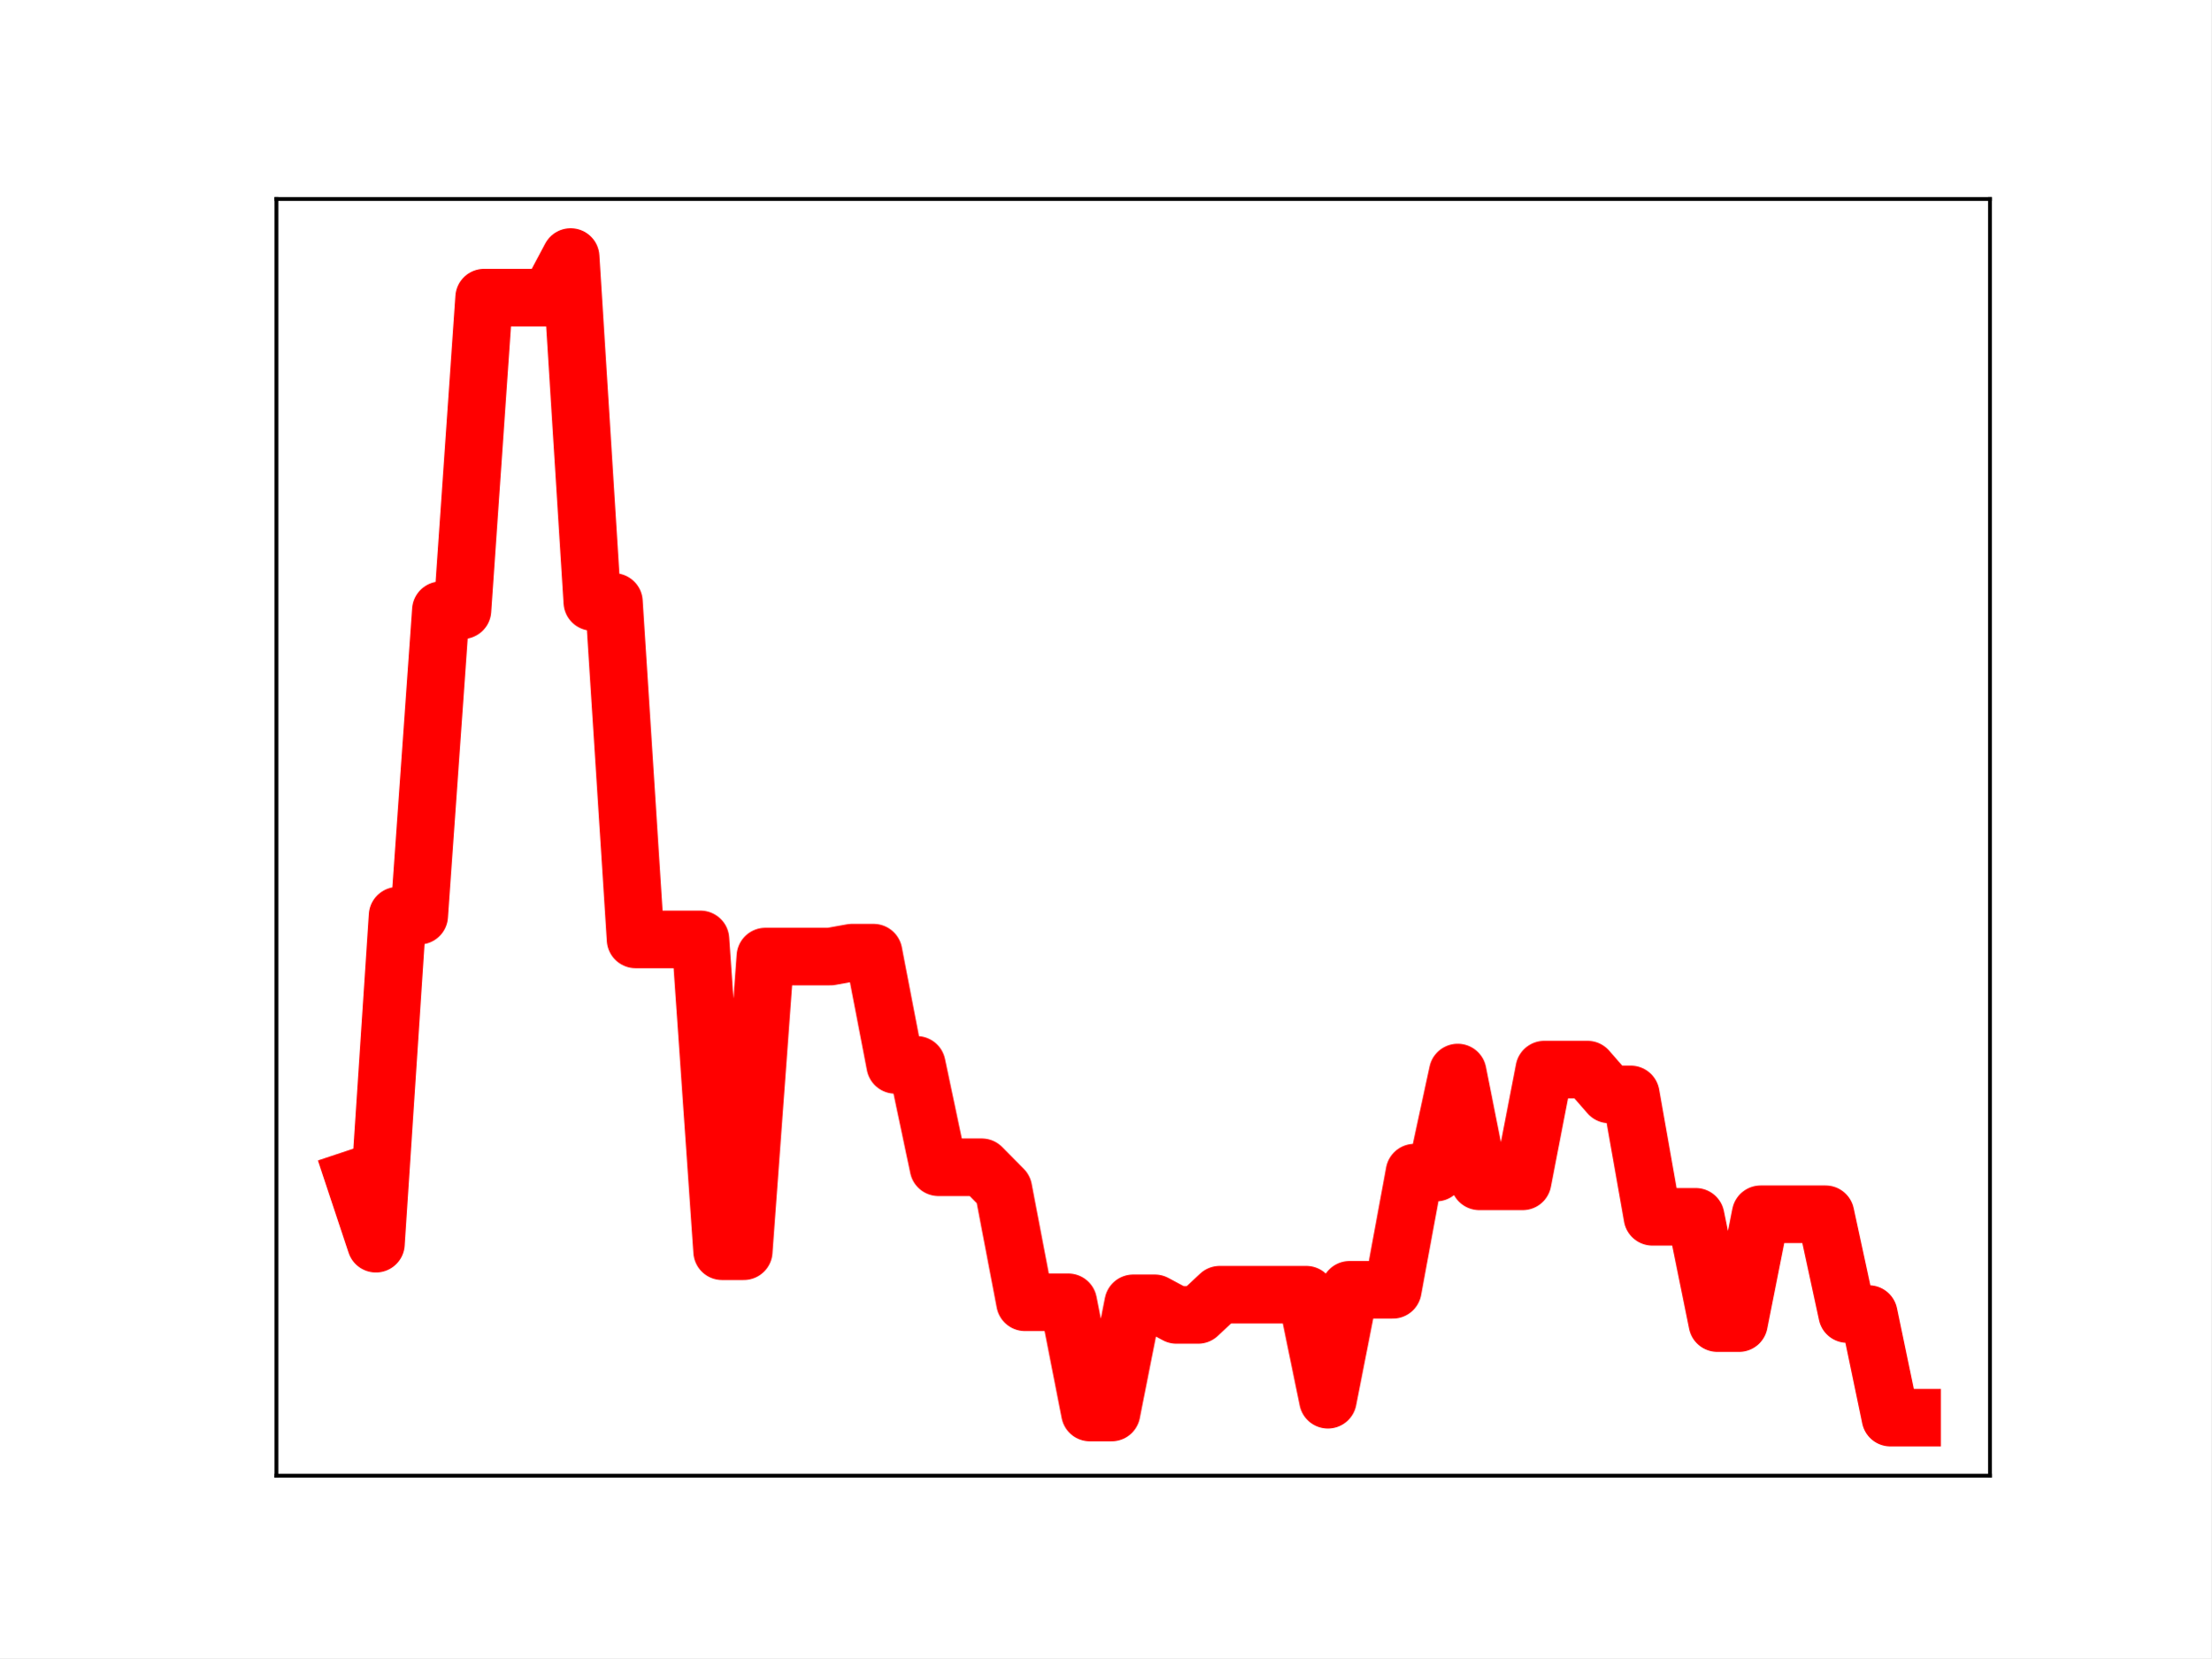
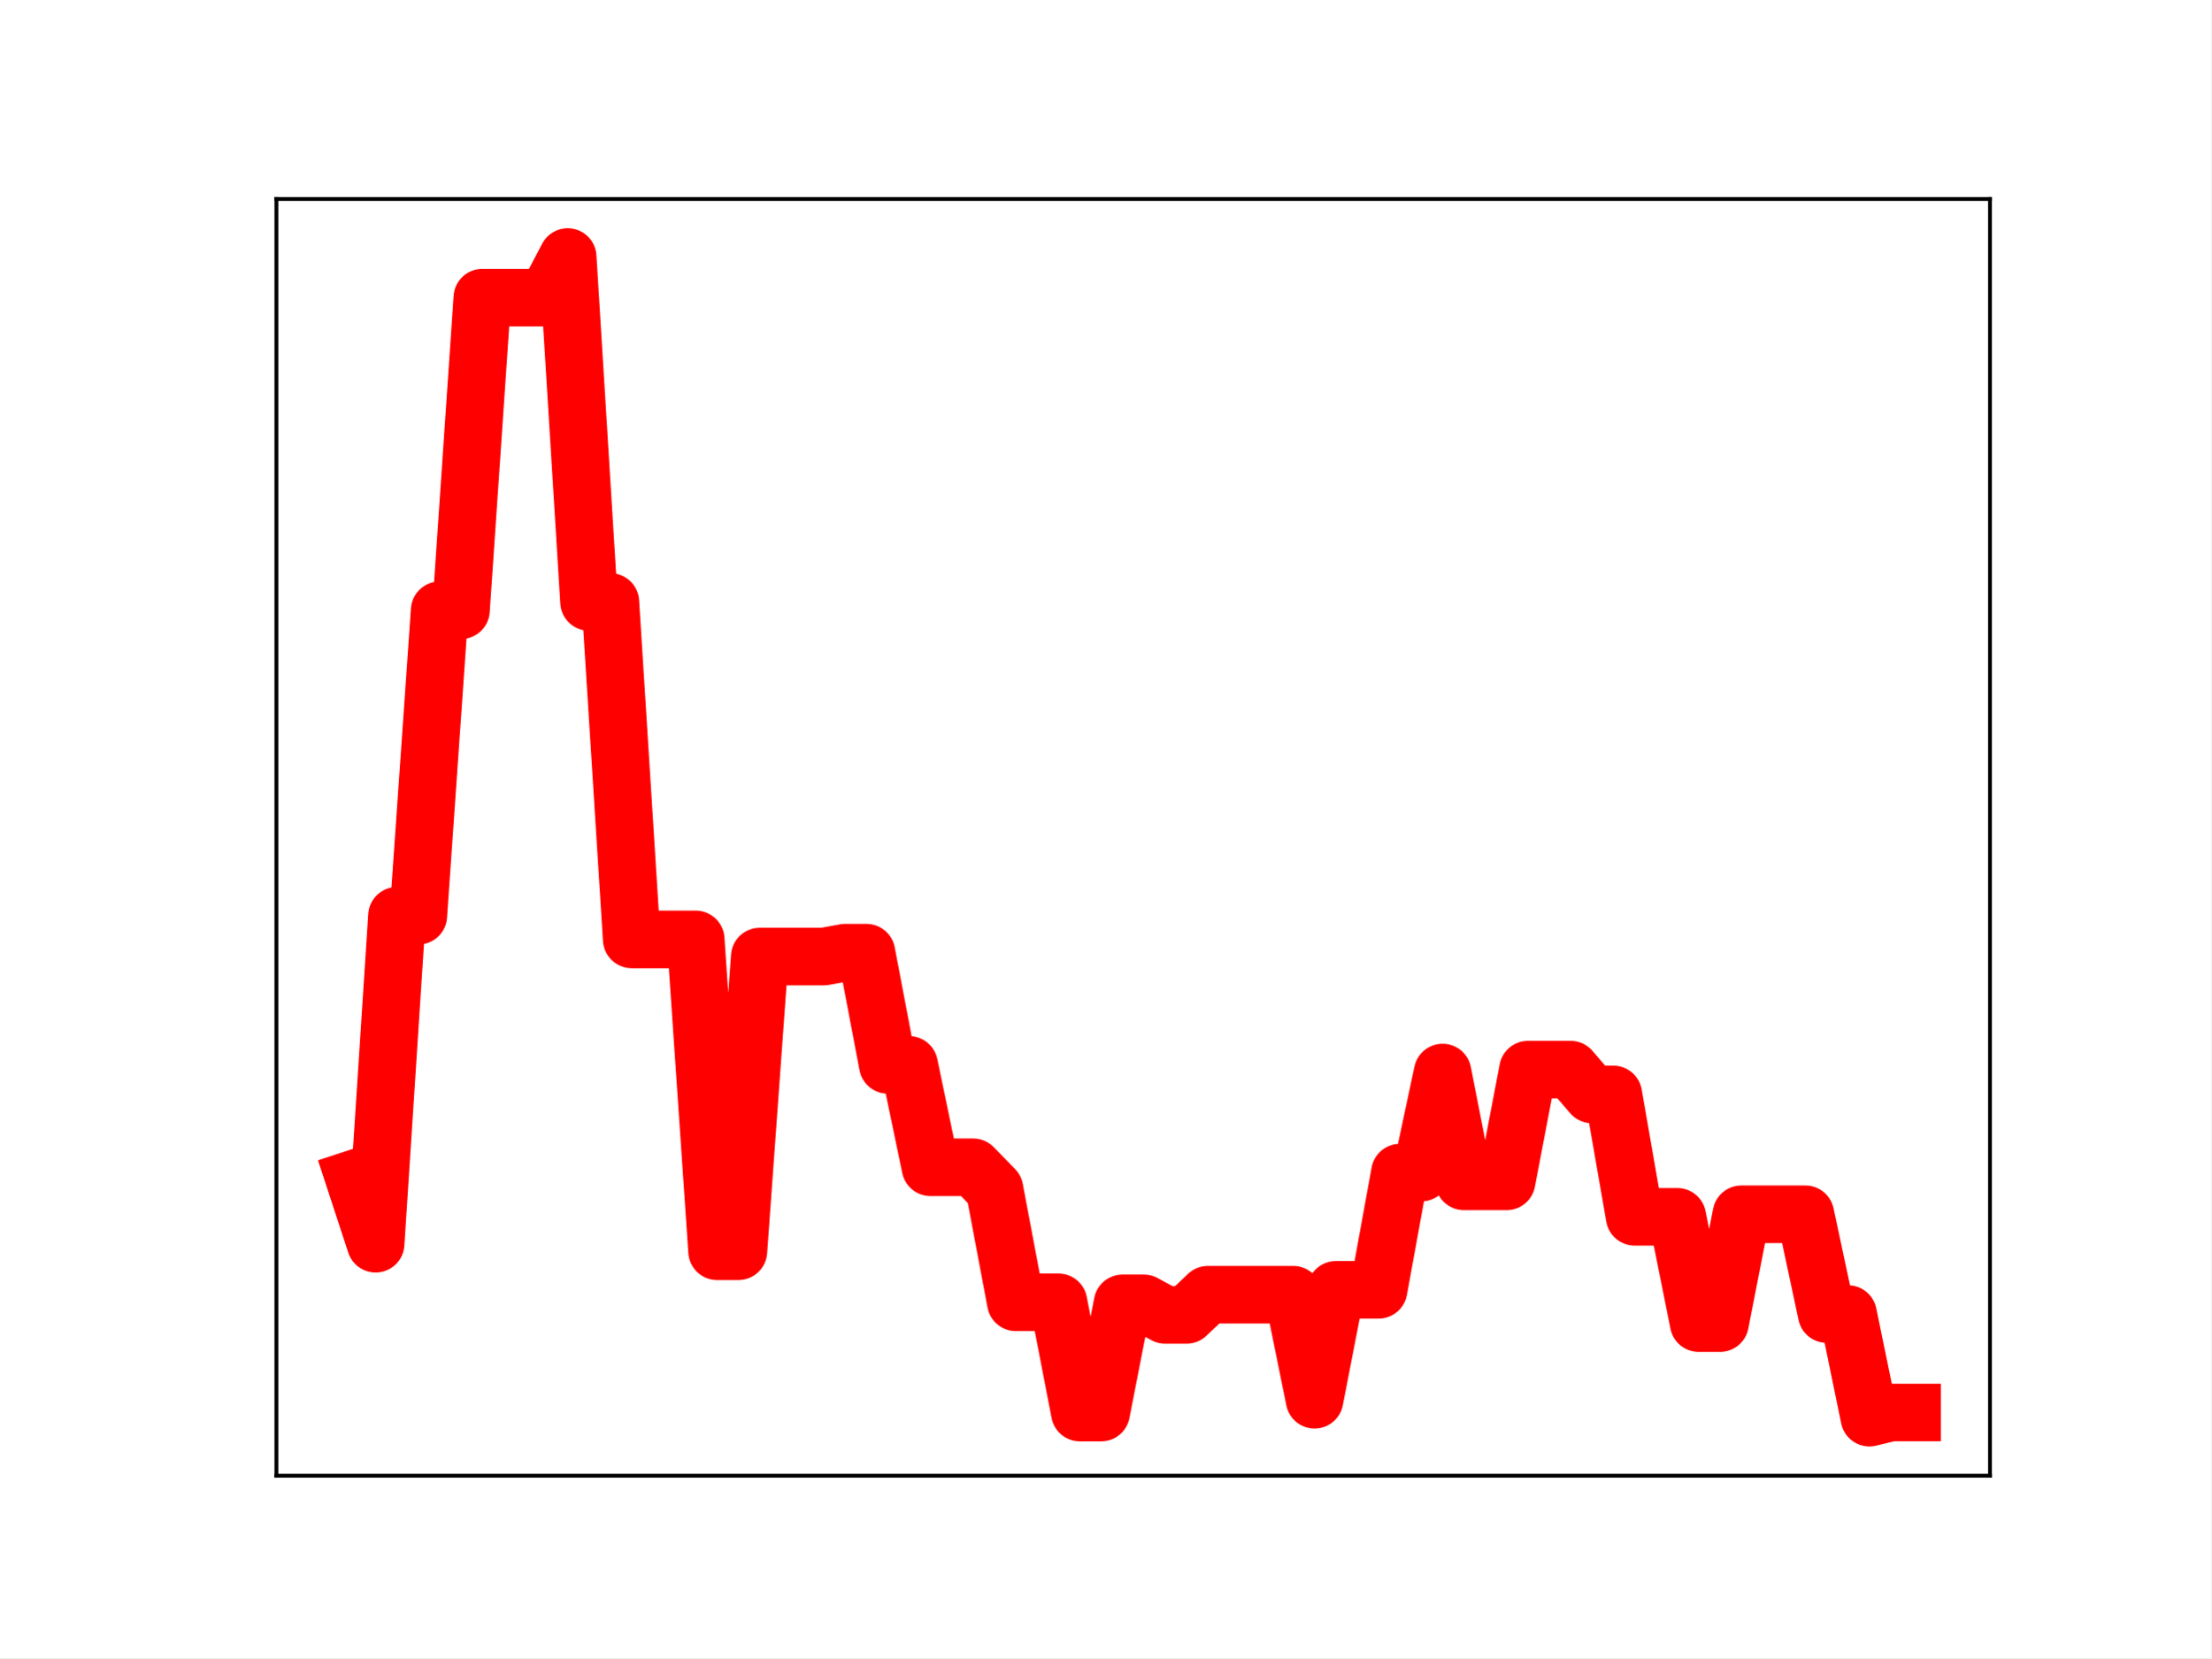
<svg xmlns="http://www.w3.org/2000/svg" xmlns:xlink="http://www.w3.org/1999/xlink" height="345.6pt" version="1.1" viewBox="0 0 460.8 345.6" width="460.8pt">
  <defs>
    <style type="text/css">
*{stroke-linecap:butt;stroke-linejoin:round;}
  </style>
  </defs>
  <g id="figure_1">
    <g id="patch_1">
      <path d="M 0 345.6  L 460.8 345.6  L 460.8 0  L 0 0  z " style="fill:#ffffff;" />
    </g>
    <g id="axes_1">
      <g id="patch_2">
        <path d="M 57.6 307.584  L 414.72 307.584  L 414.72 41.472  L 57.6 41.472  z " style="fill:#ffffff;" />
      </g>
      <g id="line2d_1">
-         <path clip-path="url(#p3158d3f3e1)" d="M 73.833 245.678  L 78.342 259.234  L 82.851 190.869  L 87.36 190.869  L 91.869 127.195  L 96.378 127.195  L 100.887 62.035  L 105.396 62.035  L 109.905 62.035  L 114.415 62.035  L 118.924 53.568  L 123.433 125.467  L 127.942 125.467  L 132.451 195.801  L 136.96 195.801  L 141.469 195.801  L 145.978 195.801  L 150.487 260.805  L 154.996 260.805  L 159.505 199.379  L 164.015 199.379  L 168.524 199.379  L 173.033 199.379  L 177.542 198.567  L 182.051 198.567  L 186.56 221.956  L 191.069 221.956  L 195.578 243.297  L 200.087 243.297  L 204.596 243.297  L 209.105 247.856  L 213.615 271.443  L 218.124 271.443  L 222.633 271.443  L 227.142 294.425  L 231.651 294.425  L 236.16 271.657  L 240.669 271.657  L 245.178 274.074  L 249.687 274.074  L 254.196 269.859  L 258.705 269.859  L 263.215 269.859  L 267.724 269.859  L 272.233 269.859  L 276.742 291.755  L 281.251 268.842  L 285.76 268.842  L 290.269 268.842  L 294.778 244.412  L 299.287 244.412  L 303.796 223.549  L 308.305 246.237  L 312.815 246.237  L 317.324 246.237  L 321.833 222.946  L 326.342 222.946  L 330.851 222.946  L 335.36 228.115  L 339.869 228.115  L 344.378 253.624  L 348.887 253.624  L 353.396 253.624  L 357.905 275.781  L 362.415 275.781  L 366.924 253.093  L 371.433 253.093  L 375.942 253.093  L 380.451 253.093  L 384.96 273.895  L 389.469 273.895  L 393.978 295.488  L 398.487 295.488  " style="fill:none;stroke:#ff0000;stroke-linecap:square;stroke-width:12;" />
+         <path clip-path="url(#peb3b6e8743)" d="M 73.833 245.678  L 78.28 259.234  L 82.727 190.869  L 87.175 190.869  L 91.622 127.195  L 96.069 127.195  L 100.517 62.035  L 104.964 62.035  L 109.411 62.035  L 113.859 62.035  L 118.306 53.568  L 122.753 125.467  L 127.201 125.467  L 131.648 195.801  L 136.095 195.801  L 140.543 195.801  L 144.99 195.801  L 149.437 260.805  L 153.885 260.805  L 158.332 199.379  L 162.779 199.379  L 167.227 199.379  L 171.674 199.379  L 176.121 198.567  L 180.568 198.567  L 185.016 221.956  L 189.463 221.956  L 193.91 243.297  L 198.358 243.297  L 202.805 243.297  L 207.252 247.856  L 211.7 271.443  L 216.147 271.443  L 220.594 271.443  L 225.042 294.425  L 229.489 294.425  L 233.936 271.657  L 238.384 271.657  L 242.831 274.074  L 247.278 274.074  L 251.726 269.859  L 256.173 269.859  L 260.62 269.859  L 265.068 269.859  L 269.515 269.859  L 273.962 291.755  L 278.41 268.842  L 282.857 268.842  L 287.304 268.842  L 291.752 244.412  L 296.199 244.412  L 300.646 223.549  L 305.093 246.237  L 309.541 246.237  L 313.988 246.237  L 318.435 222.946  L 322.883 222.946  L 327.33 222.946  L 331.777 228.115  L 336.225 228.115  L 340.672 253.624  L 345.119 253.624  L 349.567 253.624  L 354.014 275.781  L 358.461 275.781  L 362.909 253.093  L 367.356 253.093  L 371.803 253.093  L 376.251 253.093  L 380.698 273.895  L 385.145 273.895  L 389.593 295.488  L 394.04 294.407  L 398.487 294.407  " style="fill:none;stroke:#ff0000;stroke-linecap:square;stroke-width:12;" />
        <defs>
-           <path d="M 0 3  C 0.796 3 1.559 2.684 2.121 2.121  C 2.684 1.559 3 0.796 3 0  C 3 -0.796 2.684 -1.559 2.121 -2.121  C 1.559 -2.684 0.796 -3 0 -3  C -0.796 -3 -1.559 -2.684 -2.121 -2.121  C -2.684 -1.559 -3 -0.796 -3 0  C -3 0.796 -2.684 1.559 -2.121 2.121  C -1.559 2.684 -0.796 3 0 3  z " id="m352573094c" style="stroke:#ff0000;" />
+           <path d="M 0 3  C 0.796 3 1.559 2.684 2.121 2.121  C 2.684 1.559 3 0.796 3 0  C 3 -0.796 2.684 -1.559 2.121 -2.121  C 1.559 -2.684 0.796 -3 0 -3  C -0.796 -3 -1.559 -2.684 -2.121 -2.121  C -2.684 -1.559 -3 -0.796 -3 0  C -3 0.796 -2.684 1.559 -2.121 2.121  C -1.559 2.684 -0.796 3 0 3  z " id="m2d2b42ce8e" style="stroke:#ff0000;" />
        </defs>
-         <g clip-path="url(#p3158d3f3e1)">
-           <use style="fill:#ff0000;stroke:#ff0000;" x="73.833" xlink:href="#m352573094c" y="245.678" />
-           <use style="fill:#ff0000;stroke:#ff0000;" x="78.342" xlink:href="#m352573094c" y="259.234" />
-           <use style="fill:#ff0000;stroke:#ff0000;" x="82.851" xlink:href="#m352573094c" y="190.869" />
-           <use style="fill:#ff0000;stroke:#ff0000;" x="87.36" xlink:href="#m352573094c" y="190.869" />
-           <use style="fill:#ff0000;stroke:#ff0000;" x="91.869" xlink:href="#m352573094c" y="127.195" />
-           <use style="fill:#ff0000;stroke:#ff0000;" x="96.378" xlink:href="#m352573094c" y="127.195" />
-           <use style="fill:#ff0000;stroke:#ff0000;" x="100.887" xlink:href="#m352573094c" y="62.035" />
-           <use style="fill:#ff0000;stroke:#ff0000;" x="105.396" xlink:href="#m352573094c" y="62.035" />
-           <use style="fill:#ff0000;stroke:#ff0000;" x="109.905" xlink:href="#m352573094c" y="62.035" />
-           <use style="fill:#ff0000;stroke:#ff0000;" x="114.415" xlink:href="#m352573094c" y="62.035" />
-           <use style="fill:#ff0000;stroke:#ff0000;" x="118.924" xlink:href="#m352573094c" y="53.568" />
-           <use style="fill:#ff0000;stroke:#ff0000;" x="123.433" xlink:href="#m352573094c" y="125.467" />
-           <use style="fill:#ff0000;stroke:#ff0000;" x="127.942" xlink:href="#m352573094c" y="125.467" />
-           <use style="fill:#ff0000;stroke:#ff0000;" x="132.451" xlink:href="#m352573094c" y="195.801" />
-           <use style="fill:#ff0000;stroke:#ff0000;" x="136.96" xlink:href="#m352573094c" y="195.801" />
-           <use style="fill:#ff0000;stroke:#ff0000;" x="141.469" xlink:href="#m352573094c" y="195.801" />
-           <use style="fill:#ff0000;stroke:#ff0000;" x="145.978" xlink:href="#m352573094c" y="195.801" />
-           <use style="fill:#ff0000;stroke:#ff0000;" x="150.487" xlink:href="#m352573094c" y="260.805" />
-           <use style="fill:#ff0000;stroke:#ff0000;" x="154.996" xlink:href="#m352573094c" y="260.805" />
-           <use style="fill:#ff0000;stroke:#ff0000;" x="159.505" xlink:href="#m352573094c" y="199.379" />
-           <use style="fill:#ff0000;stroke:#ff0000;" x="164.015" xlink:href="#m352573094c" y="199.379" />
-           <use style="fill:#ff0000;stroke:#ff0000;" x="168.524" xlink:href="#m352573094c" y="199.379" />
-           <use style="fill:#ff0000;stroke:#ff0000;" x="173.033" xlink:href="#m352573094c" y="199.379" />
-           <use style="fill:#ff0000;stroke:#ff0000;" x="177.542" xlink:href="#m352573094c" y="198.567" />
-           <use style="fill:#ff0000;stroke:#ff0000;" x="182.051" xlink:href="#m352573094c" y="198.567" />
-           <use style="fill:#ff0000;stroke:#ff0000;" x="186.56" xlink:href="#m352573094c" y="221.956" />
-           <use style="fill:#ff0000;stroke:#ff0000;" x="191.069" xlink:href="#m352573094c" y="221.956" />
-           <use style="fill:#ff0000;stroke:#ff0000;" x="195.578" xlink:href="#m352573094c" y="243.297" />
-           <use style="fill:#ff0000;stroke:#ff0000;" x="200.087" xlink:href="#m352573094c" y="243.297" />
-           <use style="fill:#ff0000;stroke:#ff0000;" x="204.596" xlink:href="#m352573094c" y="243.297" />
-           <use style="fill:#ff0000;stroke:#ff0000;" x="209.105" xlink:href="#m352573094c" y="247.856" />
-           <use style="fill:#ff0000;stroke:#ff0000;" x="213.615" xlink:href="#m352573094c" y="271.443" />
-           <use style="fill:#ff0000;stroke:#ff0000;" x="218.124" xlink:href="#m352573094c" y="271.443" />
-           <use style="fill:#ff0000;stroke:#ff0000;" x="222.633" xlink:href="#m352573094c" y="271.443" />
-           <use style="fill:#ff0000;stroke:#ff0000;" x="227.142" xlink:href="#m352573094c" y="294.425" />
-           <use style="fill:#ff0000;stroke:#ff0000;" x="231.651" xlink:href="#m352573094c" y="294.425" />
-           <use style="fill:#ff0000;stroke:#ff0000;" x="236.16" xlink:href="#m352573094c" y="271.657" />
-           <use style="fill:#ff0000;stroke:#ff0000;" x="240.669" xlink:href="#m352573094c" y="271.657" />
-           <use style="fill:#ff0000;stroke:#ff0000;" x="245.178" xlink:href="#m352573094c" y="274.074" />
-           <use style="fill:#ff0000;stroke:#ff0000;" x="249.687" xlink:href="#m352573094c" y="274.074" />
-           <use style="fill:#ff0000;stroke:#ff0000;" x="254.196" xlink:href="#m352573094c" y="269.859" />
-           <use style="fill:#ff0000;stroke:#ff0000;" x="258.705" xlink:href="#m352573094c" y="269.859" />
-           <use style="fill:#ff0000;stroke:#ff0000;" x="263.215" xlink:href="#m352573094c" y="269.859" />
-           <use style="fill:#ff0000;stroke:#ff0000;" x="267.724" xlink:href="#m352573094c" y="269.859" />
-           <use style="fill:#ff0000;stroke:#ff0000;" x="272.233" xlink:href="#m352573094c" y="269.859" />
-           <use style="fill:#ff0000;stroke:#ff0000;" x="276.742" xlink:href="#m352573094c" y="291.755" />
-           <use style="fill:#ff0000;stroke:#ff0000;" x="281.251" xlink:href="#m352573094c" y="268.842" />
-           <use style="fill:#ff0000;stroke:#ff0000;" x="285.76" xlink:href="#m352573094c" y="268.842" />
-           <use style="fill:#ff0000;stroke:#ff0000;" x="290.269" xlink:href="#m352573094c" y="268.842" />
-           <use style="fill:#ff0000;stroke:#ff0000;" x="294.778" xlink:href="#m352573094c" y="244.412" />
-           <use style="fill:#ff0000;stroke:#ff0000;" x="299.287" xlink:href="#m352573094c" y="244.412" />
-           <use style="fill:#ff0000;stroke:#ff0000;" x="303.796" xlink:href="#m352573094c" y="223.549" />
-           <use style="fill:#ff0000;stroke:#ff0000;" x="308.305" xlink:href="#m352573094c" y="246.237" />
-           <use style="fill:#ff0000;stroke:#ff0000;" x="312.815" xlink:href="#m352573094c" y="246.237" />
-           <use style="fill:#ff0000;stroke:#ff0000;" x="317.324" xlink:href="#m352573094c" y="246.237" />
-           <use style="fill:#ff0000;stroke:#ff0000;" x="321.833" xlink:href="#m352573094c" y="222.946" />
-           <use style="fill:#ff0000;stroke:#ff0000;" x="326.342" xlink:href="#m352573094c" y="222.946" />
-           <use style="fill:#ff0000;stroke:#ff0000;" x="330.851" xlink:href="#m352573094c" y="222.946" />
-           <use style="fill:#ff0000;stroke:#ff0000;" x="335.36" xlink:href="#m352573094c" y="228.115" />
-           <use style="fill:#ff0000;stroke:#ff0000;" x="339.869" xlink:href="#m352573094c" y="228.115" />
-           <use style="fill:#ff0000;stroke:#ff0000;" x="344.378" xlink:href="#m352573094c" y="253.624" />
-           <use style="fill:#ff0000;stroke:#ff0000;" x="348.887" xlink:href="#m352573094c" y="253.624" />
-           <use style="fill:#ff0000;stroke:#ff0000;" x="353.396" xlink:href="#m352573094c" y="253.624" />
-           <use style="fill:#ff0000;stroke:#ff0000;" x="357.905" xlink:href="#m352573094c" y="275.781" />
-           <use style="fill:#ff0000;stroke:#ff0000;" x="362.415" xlink:href="#m352573094c" y="275.781" />
-           <use style="fill:#ff0000;stroke:#ff0000;" x="366.924" xlink:href="#m352573094c" y="253.093" />
-           <use style="fill:#ff0000;stroke:#ff0000;" x="371.433" xlink:href="#m352573094c" y="253.093" />
-           <use style="fill:#ff0000;stroke:#ff0000;" x="375.942" xlink:href="#m352573094c" y="253.093" />
-           <use style="fill:#ff0000;stroke:#ff0000;" x="380.451" xlink:href="#m352573094c" y="253.093" />
-           <use style="fill:#ff0000;stroke:#ff0000;" x="384.96" xlink:href="#m352573094c" y="273.895" />
-           <use style="fill:#ff0000;stroke:#ff0000;" x="389.469" xlink:href="#m352573094c" y="273.895" />
-           <use style="fill:#ff0000;stroke:#ff0000;" x="393.978" xlink:href="#m352573094c" y="295.488" />
-           <use style="fill:#ff0000;stroke:#ff0000;" x="398.487" xlink:href="#m352573094c" y="295.488" />
+         <g clip-path="url(#peb3b6e8743)">
+           <use style="fill:#ff0000;stroke:#ff0000;" x="73.833" xlink:href="#m2d2b42ce8e" y="245.678" />
+           <use style="fill:#ff0000;stroke:#ff0000;" x="78.28" xlink:href="#m2d2b42ce8e" y="259.234" />
+           <use style="fill:#ff0000;stroke:#ff0000;" x="82.727" xlink:href="#m2d2b42ce8e" y="190.869" />
+           <use style="fill:#ff0000;stroke:#ff0000;" x="87.175" xlink:href="#m2d2b42ce8e" y="190.869" />
+           <use style="fill:#ff0000;stroke:#ff0000;" x="91.622" xlink:href="#m2d2b42ce8e" y="127.195" />
+           <use style="fill:#ff0000;stroke:#ff0000;" x="96.069" xlink:href="#m2d2b42ce8e" y="127.195" />
+           <use style="fill:#ff0000;stroke:#ff0000;" x="100.517" xlink:href="#m2d2b42ce8e" y="62.035" />
+           <use style="fill:#ff0000;stroke:#ff0000;" x="104.964" xlink:href="#m2d2b42ce8e" y="62.035" />
+           <use style="fill:#ff0000;stroke:#ff0000;" x="109.411" xlink:href="#m2d2b42ce8e" y="62.035" />
+           <use style="fill:#ff0000;stroke:#ff0000;" x="113.859" xlink:href="#m2d2b42ce8e" y="62.035" />
+           <use style="fill:#ff0000;stroke:#ff0000;" x="118.306" xlink:href="#m2d2b42ce8e" y="53.568" />
+           <use style="fill:#ff0000;stroke:#ff0000;" x="122.753" xlink:href="#m2d2b42ce8e" y="125.467" />
+           <use style="fill:#ff0000;stroke:#ff0000;" x="127.201" xlink:href="#m2d2b42ce8e" y="125.467" />
+           <use style="fill:#ff0000;stroke:#ff0000;" x="131.648" xlink:href="#m2d2b42ce8e" y="195.801" />
+           <use style="fill:#ff0000;stroke:#ff0000;" x="136.095" xlink:href="#m2d2b42ce8e" y="195.801" />
+           <use style="fill:#ff0000;stroke:#ff0000;" x="140.543" xlink:href="#m2d2b42ce8e" y="195.801" />
+           <use style="fill:#ff0000;stroke:#ff0000;" x="144.99" xlink:href="#m2d2b42ce8e" y="195.801" />
+           <use style="fill:#ff0000;stroke:#ff0000;" x="149.437" xlink:href="#m2d2b42ce8e" y="260.805" />
+           <use style="fill:#ff0000;stroke:#ff0000;" x="153.885" xlink:href="#m2d2b42ce8e" y="260.805" />
+           <use style="fill:#ff0000;stroke:#ff0000;" x="158.332" xlink:href="#m2d2b42ce8e" y="199.379" />
+           <use style="fill:#ff0000;stroke:#ff0000;" x="162.779" xlink:href="#m2d2b42ce8e" y="199.379" />
+           <use style="fill:#ff0000;stroke:#ff0000;" x="167.227" xlink:href="#m2d2b42ce8e" y="199.379" />
+           <use style="fill:#ff0000;stroke:#ff0000;" x="171.674" xlink:href="#m2d2b42ce8e" y="199.379" />
+           <use style="fill:#ff0000;stroke:#ff0000;" x="176.121" xlink:href="#m2d2b42ce8e" y="198.567" />
+           <use style="fill:#ff0000;stroke:#ff0000;" x="180.568" xlink:href="#m2d2b42ce8e" y="198.567" />
+           <use style="fill:#ff0000;stroke:#ff0000;" x="185.016" xlink:href="#m2d2b42ce8e" y="221.956" />
+           <use style="fill:#ff0000;stroke:#ff0000;" x="189.463" xlink:href="#m2d2b42ce8e" y="221.956" />
+           <use style="fill:#ff0000;stroke:#ff0000;" x="193.91" xlink:href="#m2d2b42ce8e" y="243.297" />
+           <use style="fill:#ff0000;stroke:#ff0000;" x="198.358" xlink:href="#m2d2b42ce8e" y="243.297" />
+           <use style="fill:#ff0000;stroke:#ff0000;" x="202.805" xlink:href="#m2d2b42ce8e" y="243.297" />
+           <use style="fill:#ff0000;stroke:#ff0000;" x="207.252" xlink:href="#m2d2b42ce8e" y="247.856" />
+           <use style="fill:#ff0000;stroke:#ff0000;" x="211.7" xlink:href="#m2d2b42ce8e" y="271.443" />
+           <use style="fill:#ff0000;stroke:#ff0000;" x="216.147" xlink:href="#m2d2b42ce8e" y="271.443" />
+           <use style="fill:#ff0000;stroke:#ff0000;" x="220.594" xlink:href="#m2d2b42ce8e" y="271.443" />
+           <use style="fill:#ff0000;stroke:#ff0000;" x="225.042" xlink:href="#m2d2b42ce8e" y="294.425" />
+           <use style="fill:#ff0000;stroke:#ff0000;" x="229.489" xlink:href="#m2d2b42ce8e" y="294.425" />
+           <use style="fill:#ff0000;stroke:#ff0000;" x="233.936" xlink:href="#m2d2b42ce8e" y="271.657" />
+           <use style="fill:#ff0000;stroke:#ff0000;" x="238.384" xlink:href="#m2d2b42ce8e" y="271.657" />
+           <use style="fill:#ff0000;stroke:#ff0000;" x="242.831" xlink:href="#m2d2b42ce8e" y="274.074" />
+           <use style="fill:#ff0000;stroke:#ff0000;" x="247.278" xlink:href="#m2d2b42ce8e" y="274.074" />
+           <use style="fill:#ff0000;stroke:#ff0000;" x="251.726" xlink:href="#m2d2b42ce8e" y="269.859" />
+           <use style="fill:#ff0000;stroke:#ff0000;" x="256.173" xlink:href="#m2d2b42ce8e" y="269.859" />
+           <use style="fill:#ff0000;stroke:#ff0000;" x="260.62" xlink:href="#m2d2b42ce8e" y="269.859" />
+           <use style="fill:#ff0000;stroke:#ff0000;" x="265.068" xlink:href="#m2d2b42ce8e" y="269.859" />
+           <use style="fill:#ff0000;stroke:#ff0000;" x="269.515" xlink:href="#m2d2b42ce8e" y="269.859" />
+           <use style="fill:#ff0000;stroke:#ff0000;" x="273.962" xlink:href="#m2d2b42ce8e" y="291.755" />
+           <use style="fill:#ff0000;stroke:#ff0000;" x="278.41" xlink:href="#m2d2b42ce8e" y="268.842" />
+           <use style="fill:#ff0000;stroke:#ff0000;" x="282.857" xlink:href="#m2d2b42ce8e" y="268.842" />
+           <use style="fill:#ff0000;stroke:#ff0000;" x="287.304" xlink:href="#m2d2b42ce8e" y="268.842" />
+           <use style="fill:#ff0000;stroke:#ff0000;" x="291.752" xlink:href="#m2d2b42ce8e" y="244.412" />
+           <use style="fill:#ff0000;stroke:#ff0000;" x="296.199" xlink:href="#m2d2b42ce8e" y="244.412" />
+           <use style="fill:#ff0000;stroke:#ff0000;" x="300.646" xlink:href="#m2d2b42ce8e" y="223.549" />
+           <use style="fill:#ff0000;stroke:#ff0000;" x="305.093" xlink:href="#m2d2b42ce8e" y="246.237" />
+           <use style="fill:#ff0000;stroke:#ff0000;" x="309.541" xlink:href="#m2d2b42ce8e" y="246.237" />
+           <use style="fill:#ff0000;stroke:#ff0000;" x="313.988" xlink:href="#m2d2b42ce8e" y="246.237" />
+           <use style="fill:#ff0000;stroke:#ff0000;" x="318.435" xlink:href="#m2d2b42ce8e" y="222.946" />
+           <use style="fill:#ff0000;stroke:#ff0000;" x="322.883" xlink:href="#m2d2b42ce8e" y="222.946" />
+           <use style="fill:#ff0000;stroke:#ff0000;" x="327.33" xlink:href="#m2d2b42ce8e" y="222.946" />
+           <use style="fill:#ff0000;stroke:#ff0000;" x="331.777" xlink:href="#m2d2b42ce8e" y="228.115" />
+           <use style="fill:#ff0000;stroke:#ff0000;" x="336.225" xlink:href="#m2d2b42ce8e" y="228.115" />
+           <use style="fill:#ff0000;stroke:#ff0000;" x="340.672" xlink:href="#m2d2b42ce8e" y="253.624" />
+           <use style="fill:#ff0000;stroke:#ff0000;" x="345.119" xlink:href="#m2d2b42ce8e" y="253.624" />
+           <use style="fill:#ff0000;stroke:#ff0000;" x="349.567" xlink:href="#m2d2b42ce8e" y="253.624" />
+           <use style="fill:#ff0000;stroke:#ff0000;" x="354.014" xlink:href="#m2d2b42ce8e" y="275.781" />
+           <use style="fill:#ff0000;stroke:#ff0000;" x="358.461" xlink:href="#m2d2b42ce8e" y="275.781" />
+           <use style="fill:#ff0000;stroke:#ff0000;" x="362.909" xlink:href="#m2d2b42ce8e" y="253.093" />
+           <use style="fill:#ff0000;stroke:#ff0000;" x="367.356" xlink:href="#m2d2b42ce8e" y="253.093" />
+           <use style="fill:#ff0000;stroke:#ff0000;" x="371.803" xlink:href="#m2d2b42ce8e" y="253.093" />
+           <use style="fill:#ff0000;stroke:#ff0000;" x="376.251" xlink:href="#m2d2b42ce8e" y="253.093" />
+           <use style="fill:#ff0000;stroke:#ff0000;" x="380.698" xlink:href="#m2d2b42ce8e" y="273.895" />
+           <use style="fill:#ff0000;stroke:#ff0000;" x="385.145" xlink:href="#m2d2b42ce8e" y="273.895" />
+           <use style="fill:#ff0000;stroke:#ff0000;" x="389.593" xlink:href="#m2d2b42ce8e" y="295.488" />
+           <use style="fill:#ff0000;stroke:#ff0000;" x="394.04" xlink:href="#m2d2b42ce8e" y="294.407" />
+           <use style="fill:#ff0000;stroke:#ff0000;" x="398.487" xlink:href="#m2d2b42ce8e" y="294.407" />
        </g>
      </g>
      <g id="patch_3">
        <path d="M 57.6 307.584  L 57.6 41.472  " style="fill:none;stroke:#000000;stroke-linecap:square;stroke-linejoin:miter;stroke-width:0.8;" />
      </g>
      <g id="patch_4">
        <path d="M 414.72 307.584  L 414.72 41.472  " style="fill:none;stroke:#000000;stroke-linecap:square;stroke-linejoin:miter;stroke-width:0.8;" />
      </g>
      <g id="patch_5">
        <path d="M 57.6 307.584  L 414.72 307.584  " style="fill:none;stroke:#000000;stroke-linecap:square;stroke-linejoin:miter;stroke-width:0.8;" />
      </g>
      <g id="patch_6">
        <path d="M 57.6 41.472  L 414.72 41.472  " style="fill:none;stroke:#000000;stroke-linecap:square;stroke-linejoin:miter;stroke-width:0.8;" />
      </g>
    </g>
  </g>
  <defs>
-     <clipPath id="p3158d3f3e1">
+     <clipPath id="peb3b6e8743">
      <rect height="266.112" width="357.12" x="57.6" y="41.472" />
    </clipPath>
  </defs>
</svg>
